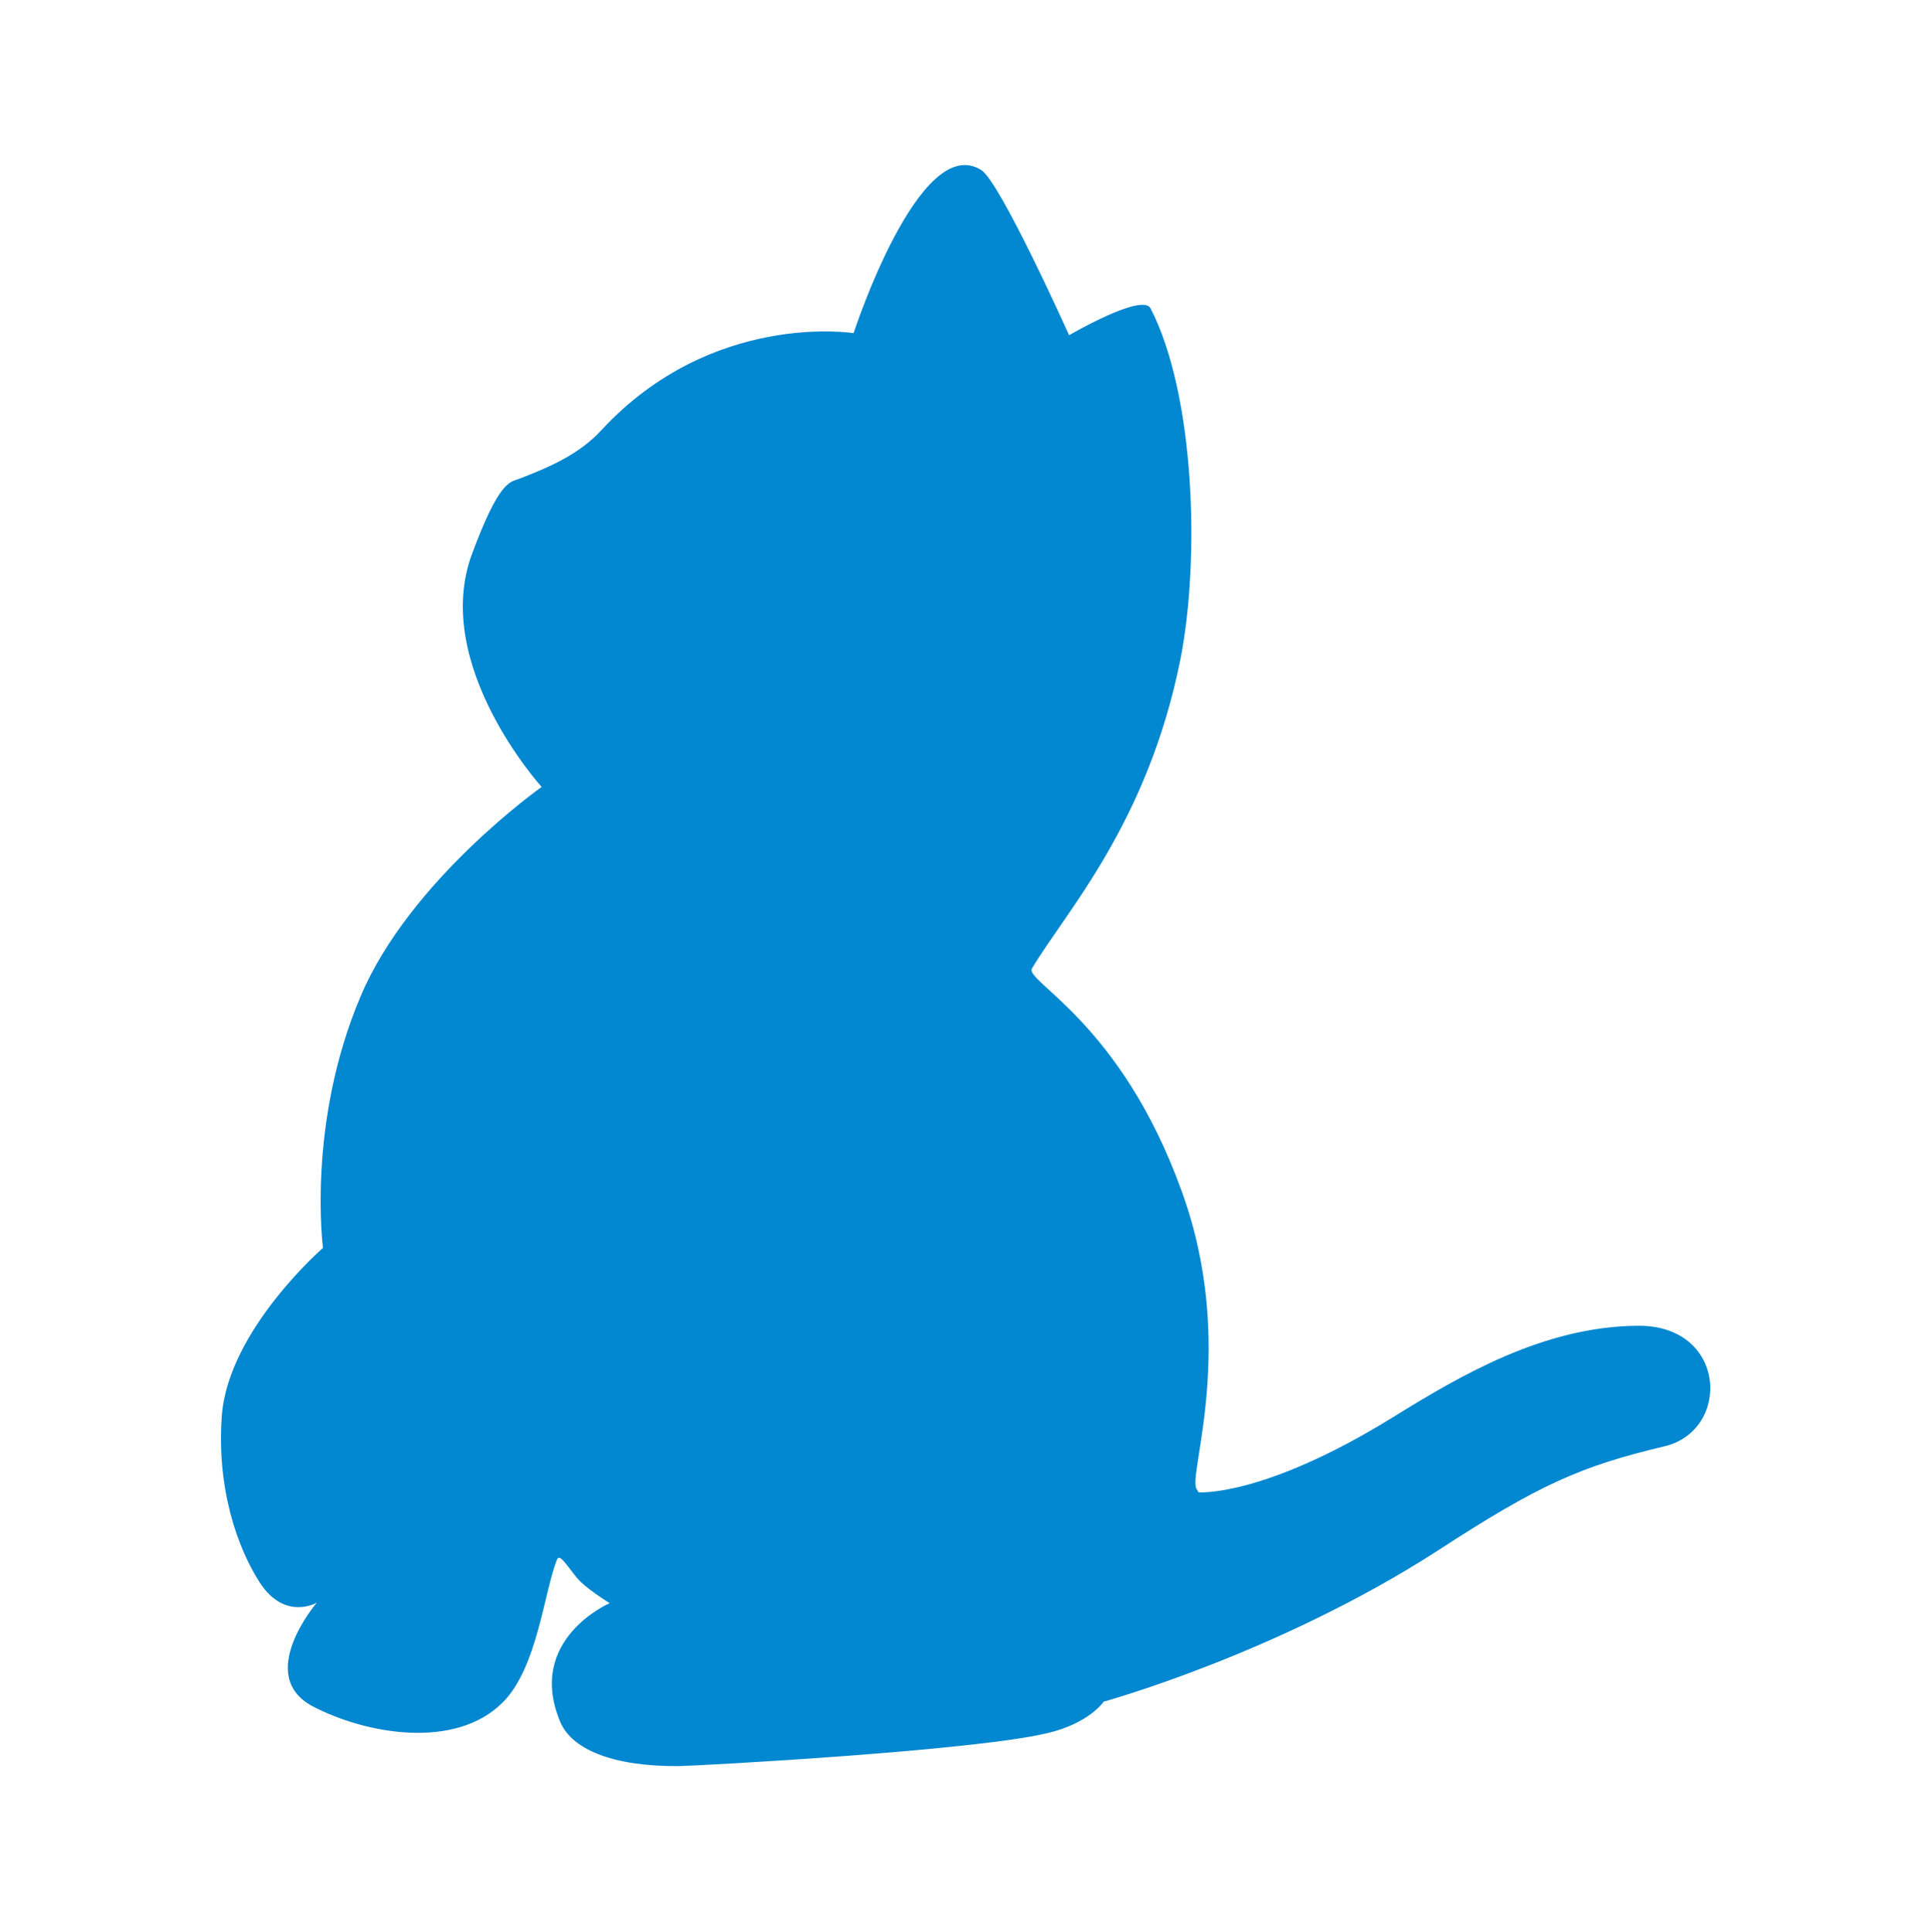
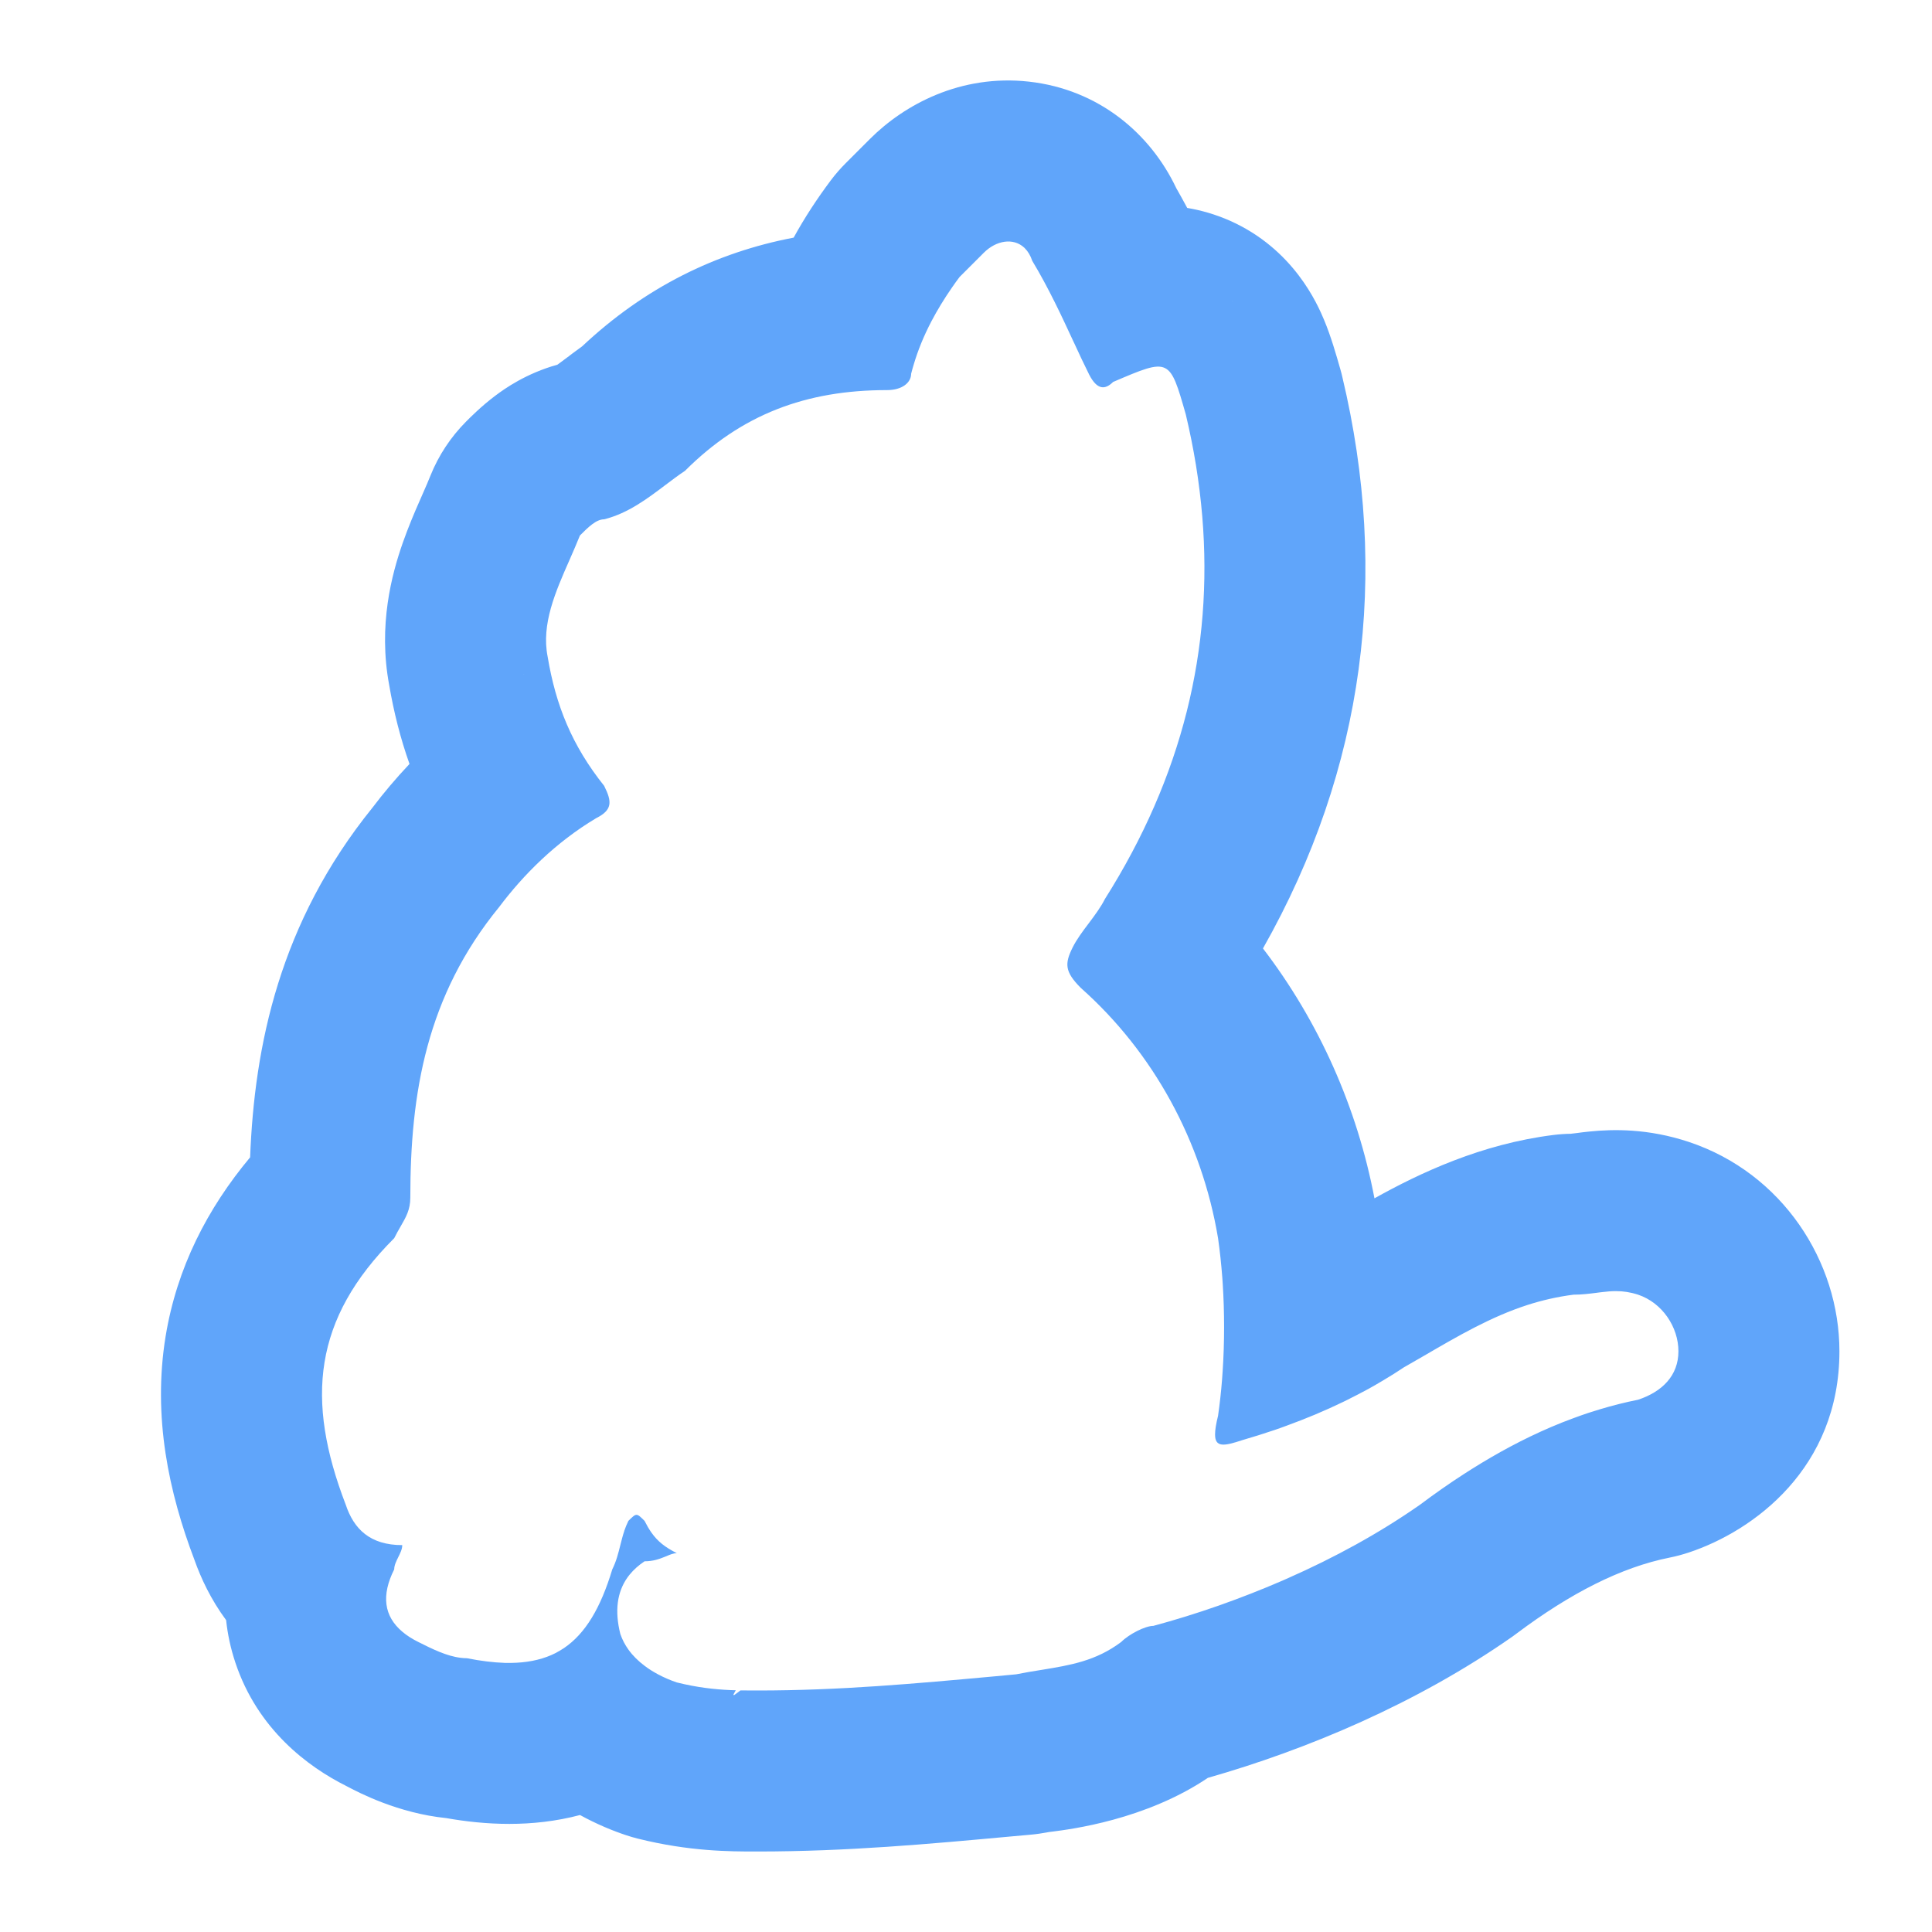
- <svg xmlns="http://www.w3.org/2000/svg" viewBox="0 0 290 290">
-   <path d="M249.9 217.2c-12.389 2.942-18.661 5.652-33.993 15.641-24.004 15.486-50.176 22.688-50.176 22.688s-2.168 3.252-8.44 4.723c-10.84 2.633-51.647 4.879-55.364 4.956-9.989.077-16.106-2.555-17.81-6.66-5.187-12.388 7.434-17.808 7.434-17.808s-2.787-1.704-4.413-3.252c-1.471-1.471-3.02-4.414-3.485-3.33-1.935 4.723-2.942 16.261-8.13 21.45-7.124 7.2-20.597 4.8-28.572.619-8.75-4.646.62-15.564.62-15.564s-4.724 2.787-8.518-2.943c-3.407-5.265-6.582-14.247-5.73-25.32 1.084-12.776 15.177-25.01 15.177-25.01s-2.478-18.66 5.653-37.787c7.356-17.422 27.179-31.437 27.179-31.437s-16.648-18.35-10.453-34.999c4.026-10.84 5.652-10.763 6.968-11.228 4.646-1.78 9.137-3.716 12.467-7.356 16.648-17.964 37.864-14.557 37.864-14.557s9.912-30.43 19.203-24.468c2.865 1.859 13.163 24.778 13.163 24.778s10.995-6.427 12.234-4.026c6.66 12.93 7.434 37.632 4.491 52.654-4.955 24.778-17.345 38.097-22.3 46.459-1.161 1.936 13.318 8.053 22.455 33.373 8.44 23.152.93 42.588 2.246 44.756.232.387.31.542.31.542s9.679.774 29.114-11.228c10.376-6.427 22.688-13.628 36.703-13.783 13.55-.232 14.247 15.719 4.104 18.119z" fill="#0288d1" />
+ <svg xmlns="http://www.w3.org/2000/svg" width="24" height="24" viewBox="0 0 24 24" fill="none">
+   <path fill-rule="evenodd" clip-rule="evenodd" d="M5.724 20.594C5.549 20.573 5.373 20.486 5.198 20.398C5.119 20.359 5.052 20.316 4.997 20.269C4.769 20.076 4.735 19.818 4.897 19.495C4.897 19.445 4.922 19.395 4.947 19.344C4.972 19.294 4.997 19.244 4.997 19.194C4.596 19.194 4.395 18.993 4.295 18.692C3.793 17.388 3.893 16.384 4.897 15.381C4.924 15.327 4.95 15.281 4.975 15.238C5.044 15.119 5.097 15.026 5.097 14.879C5.097 13.575 5.298 12.371 6.201 11.267C6.502 10.866 6.903 10.464 7.405 10.164C7.606 10.063 7.606 9.963 7.505 9.762C7.104 9.26 6.903 8.759 6.803 8.157C6.723 7.755 6.899 7.354 7.076 6.953C7.12 6.852 7.164 6.752 7.204 6.652C7.305 6.551 7.405 6.451 7.505 6.451C7.8 6.377 8.04 6.196 8.266 6.025C8.348 5.963 8.429 5.902 8.509 5.849C9.211 5.147 10.014 4.846 11.017 4.846C11.212 4.846 11.312 4.751 11.318 4.654C11.318 4.651 11.318 4.648 11.318 4.645C11.328 4.607 11.338 4.568 11.35 4.53C11.403 4.351 11.476 4.172 11.57 3.992C11.643 3.853 11.728 3.713 11.825 3.573C11.855 3.529 11.887 3.485 11.92 3.441L12.221 3.14C12.375 2.986 12.588 2.95 12.724 3.077C12.726 3.079 12.729 3.081 12.731 3.084C12.769 3.122 12.801 3.174 12.823 3.24C13.029 3.583 13.188 3.926 13.332 4.237C13.336 4.245 13.34 4.254 13.344 4.262C13.406 4.397 13.466 4.525 13.526 4.645C13.527 4.647 13.527 4.649 13.528 4.65C13.53 4.653 13.531 4.655 13.532 4.657C13.63 4.846 13.729 4.843 13.827 4.745C14.183 4.593 14.358 4.517 14.471 4.572C14.581 4.625 14.631 4.801 14.73 5.147C14.78 5.357 14.822 5.566 14.856 5.774C14.891 5.989 14.917 6.203 14.935 6.415C15.072 8.063 14.687 9.647 13.726 11.167C13.676 11.267 13.601 11.368 13.526 11.468C13.45 11.568 13.375 11.669 13.325 11.769C13.225 11.97 13.225 12.07 13.425 12.271C14.328 13.073 14.93 14.177 15.131 15.381C15.154 15.54 15.171 15.705 15.184 15.872C15.186 15.896 15.187 15.921 15.189 15.945C15.212 16.305 15.212 16.676 15.188 17.036C15.186 17.069 15.184 17.103 15.181 17.136C15.169 17.29 15.152 17.442 15.131 17.588C15.106 17.688 15.094 17.763 15.094 17.818C15.093 17.984 15.206 17.965 15.432 17.89C15.566 17.851 15.7 17.809 15.833 17.764C15.883 17.747 15.934 17.729 15.984 17.71C16.221 17.624 16.456 17.526 16.683 17.416C16.698 17.409 16.714 17.401 16.73 17.393C16.821 17.348 16.911 17.301 17 17.253C17.062 17.218 17.124 17.183 17.185 17.146C17.271 17.095 17.356 17.042 17.439 16.986C17.525 16.937 17.61 16.888 17.693 16.84C18.12 16.591 18.523 16.357 18.974 16.211C19.155 16.153 19.344 16.109 19.546 16.083C19.65 16.083 19.743 16.071 19.831 16.06C19.855 16.057 19.879 16.053 19.903 16.051C19.961 16.044 20.019 16.038 20.079 16.039C20.163 16.039 20.25 16.051 20.349 16.083C20.65 16.184 20.85 16.485 20.85 16.786C20.85 17.087 20.65 17.288 20.349 17.388C20.188 17.42 20.03 17.46 19.874 17.507C19.826 17.521 19.778 17.536 19.73 17.552C19.668 17.573 19.607 17.594 19.546 17.617C19.453 17.651 19.362 17.687 19.271 17.726C18.927 17.873 18.597 18.051 18.281 18.25C18.252 18.268 18.222 18.287 18.193 18.306C18.003 18.428 17.819 18.558 17.64 18.692C17.133 19.047 16.574 19.351 16.003 19.603C15.979 19.614 15.955 19.625 15.931 19.635C15.668 19.749 15.403 19.852 15.14 19.945C14.866 20.041 14.595 20.125 14.328 20.197C14.228 20.197 14.027 20.298 13.927 20.398C13.613 20.633 13.299 20.685 12.938 20.744C12.837 20.76 12.732 20.777 12.623 20.799C12.537 20.807 12.452 20.815 12.368 20.823C11.363 20.915 10.43 21 9.412 21C9.341 21 9.27 21 9.198 20.999C9.17 21.021 9.143 21.041 9.117 21.059L9.111 21.05C9.121 21.033 9.131 21.015 9.14 20.997C9.118 20.997 9.096 20.996 9.074 20.995C8.875 20.986 8.662 20.963 8.408 20.9C8.329 20.873 8.25 20.84 8.174 20.799C8.116 20.768 8.059 20.733 8.007 20.693C7.931 20.636 7.863 20.57 7.808 20.494C7.765 20.434 7.73 20.369 7.706 20.298C7.634 20.011 7.665 19.776 7.798 19.591C7.806 19.581 7.814 19.57 7.822 19.56C7.872 19.499 7.933 19.444 8.007 19.395C8.112 19.395 8.19 19.367 8.254 19.341C8.262 19.338 8.269 19.335 8.277 19.332C8.325 19.311 8.367 19.294 8.408 19.294C8.262 19.221 8.168 19.147 8.09 19.035C8.061 18.993 8.034 18.947 8.007 18.893C7.907 18.793 7.907 18.793 7.806 18.893C7.786 18.934 7.769 18.976 7.755 19.017C7.755 19.018 7.755 19.018 7.755 19.019C7.735 19.077 7.721 19.136 7.706 19.194C7.681 19.294 7.656 19.395 7.606 19.495C7.462 19.973 7.273 20.292 7.006 20.473C6.971 20.496 6.934 20.518 6.897 20.537C6.863 20.554 6.829 20.569 6.793 20.582C6.641 20.638 6.468 20.662 6.27 20.657C6.127 20.652 5.971 20.633 5.8 20.599C5.775 20.599 5.749 20.597 5.724 20.594ZM5.543 22.585C4.944 22.524 4.458 22.268 4.328 22.2C4.317 22.194 4.309 22.19 4.303 22.187C3.827 21.949 3.201 21.485 2.924 20.654C2.864 20.474 2.827 20.297 2.809 20.126C2.619 19.869 2.496 19.605 2.415 19.376C2.099 18.545 1.894 17.604 2.057 16.602C2.197 15.747 2.577 15.012 3.107 14.377C3.161 12.993 3.471 11.463 4.627 10.033C4.763 9.853 4.917 9.67 5.087 9.49C4.974 9.172 4.892 8.846 4.835 8.512C4.695 7.766 4.868 7.13 5.003 6.744C5.074 6.542 5.153 6.357 5.211 6.226C5.226 6.191 5.24 6.159 5.253 6.13C5.294 6.037 5.321 5.975 5.347 5.909C5.448 5.657 5.599 5.429 5.79 5.237C5.792 5.236 5.794 5.233 5.797 5.23C5.836 5.191 5.982 5.043 6.155 4.914C6.269 4.828 6.537 4.638 6.925 4.53C6.96 4.505 7.002 4.474 7.076 4.418L7.08 4.414C7.12 4.385 7.172 4.345 7.232 4.302C8.012 3.569 8.895 3.136 9.859 2.952C9.995 2.704 10.151 2.467 10.32 2.241C10.377 2.165 10.439 2.094 10.506 2.027L10.807 1.726C11.232 1.301 11.931 0.92 12.781 1.014C13.652 1.111 14.292 1.662 14.612 2.337C14.658 2.417 14.703 2.5 14.748 2.583C14.916 2.611 15.095 2.661 15.279 2.742C16.072 3.095 16.367 3.78 16.449 3.976C16.536 4.184 16.604 4.426 16.643 4.562C16.646 4.575 16.65 4.586 16.653 4.597C16.661 4.626 16.669 4.654 16.675 4.683C17.26 7.138 16.959 9.539 15.689 11.782C16.384 12.69 16.859 13.756 17.074 14.886C17.637 14.572 18.4 14.211 19.298 14.099C19.371 14.09 19.444 14.085 19.517 14.084C19.518 14.084 19.519 14.084 19.52 14.083C19.533 14.082 19.544 14.08 19.564 14.078C19.572 14.077 19.583 14.075 19.596 14.074C19.631 14.069 19.686 14.062 19.748 14.056C20.037 14.027 20.47 14.016 20.981 14.186C22.141 14.573 22.85 15.67 22.85 16.786C22.85 18.237 21.786 19.017 20.981 19.285C20.902 19.311 20.822 19.333 20.741 19.349C20.135 19.47 19.507 19.792 18.84 20.292C18.822 20.305 18.804 20.318 18.787 20.331C17.601 21.161 16.236 21.734 15.005 22.085C14.229 22.608 13.295 22.725 13.064 22.754C13.039 22.757 13.022 22.759 13.015 22.761C12.945 22.774 12.875 22.785 12.804 22.791C12.716 22.799 12.627 22.807 12.538 22.815C11.547 22.906 10.526 23 9.412 23L9.389 23C9.068 23 8.565 23 7.923 22.84C7.874 22.828 7.825 22.813 7.776 22.797C7.616 22.744 7.417 22.663 7.205 22.547C6.604 22.706 6.019 22.669 5.543 22.585ZM9.051 21.176C9.053 21.175 9.052 21.175 9.05 21.176L9.051 21.176ZM15.304 3.729C15.308 3.737 15.311 3.744 15.315 3.751L15.315 3.75C15.314 3.749 15.311 3.742 15.304 3.729ZM6.87 4.567C6.87 4.567 6.871 4.566 6.873 4.565C6.871 4.566 6.87 4.567 6.87 4.567ZM6.498 8.381C6.502 8.379 6.507 8.377 6.511 8.375L6.509 8.375C6.507 8.377 6.503 8.378 6.498 8.381Z" fill="#60A5FA" />
</svg>
